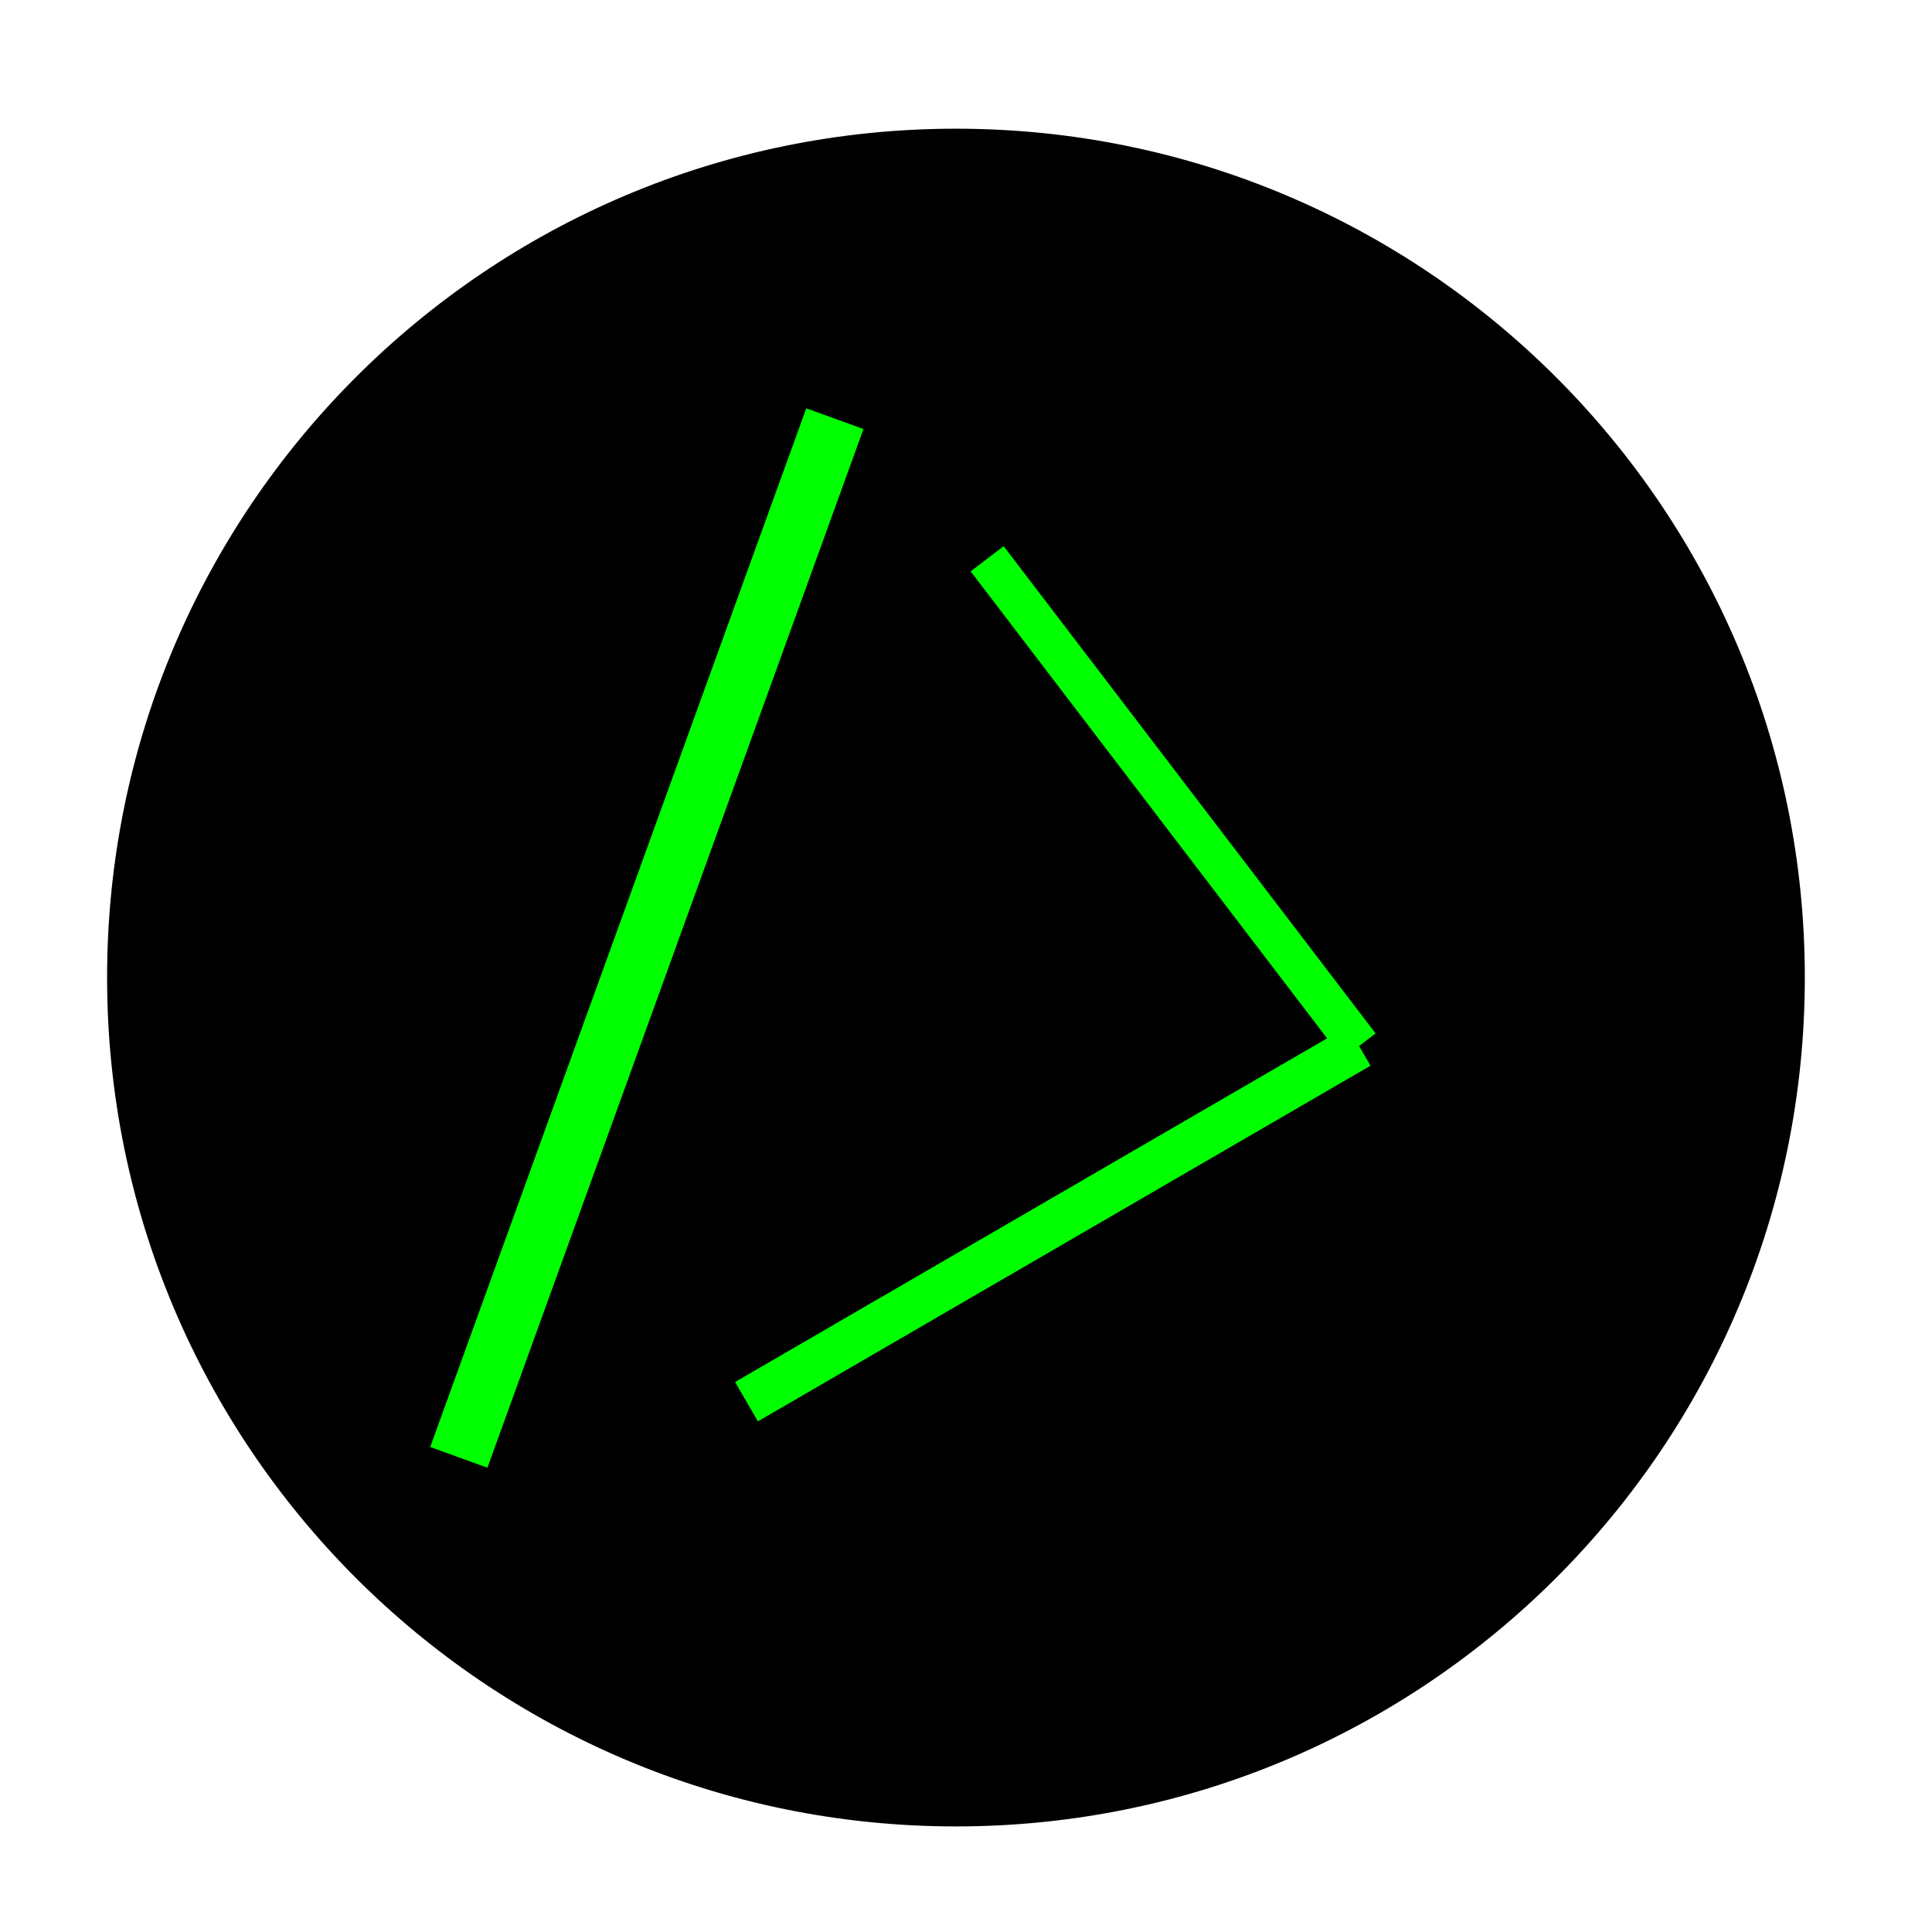
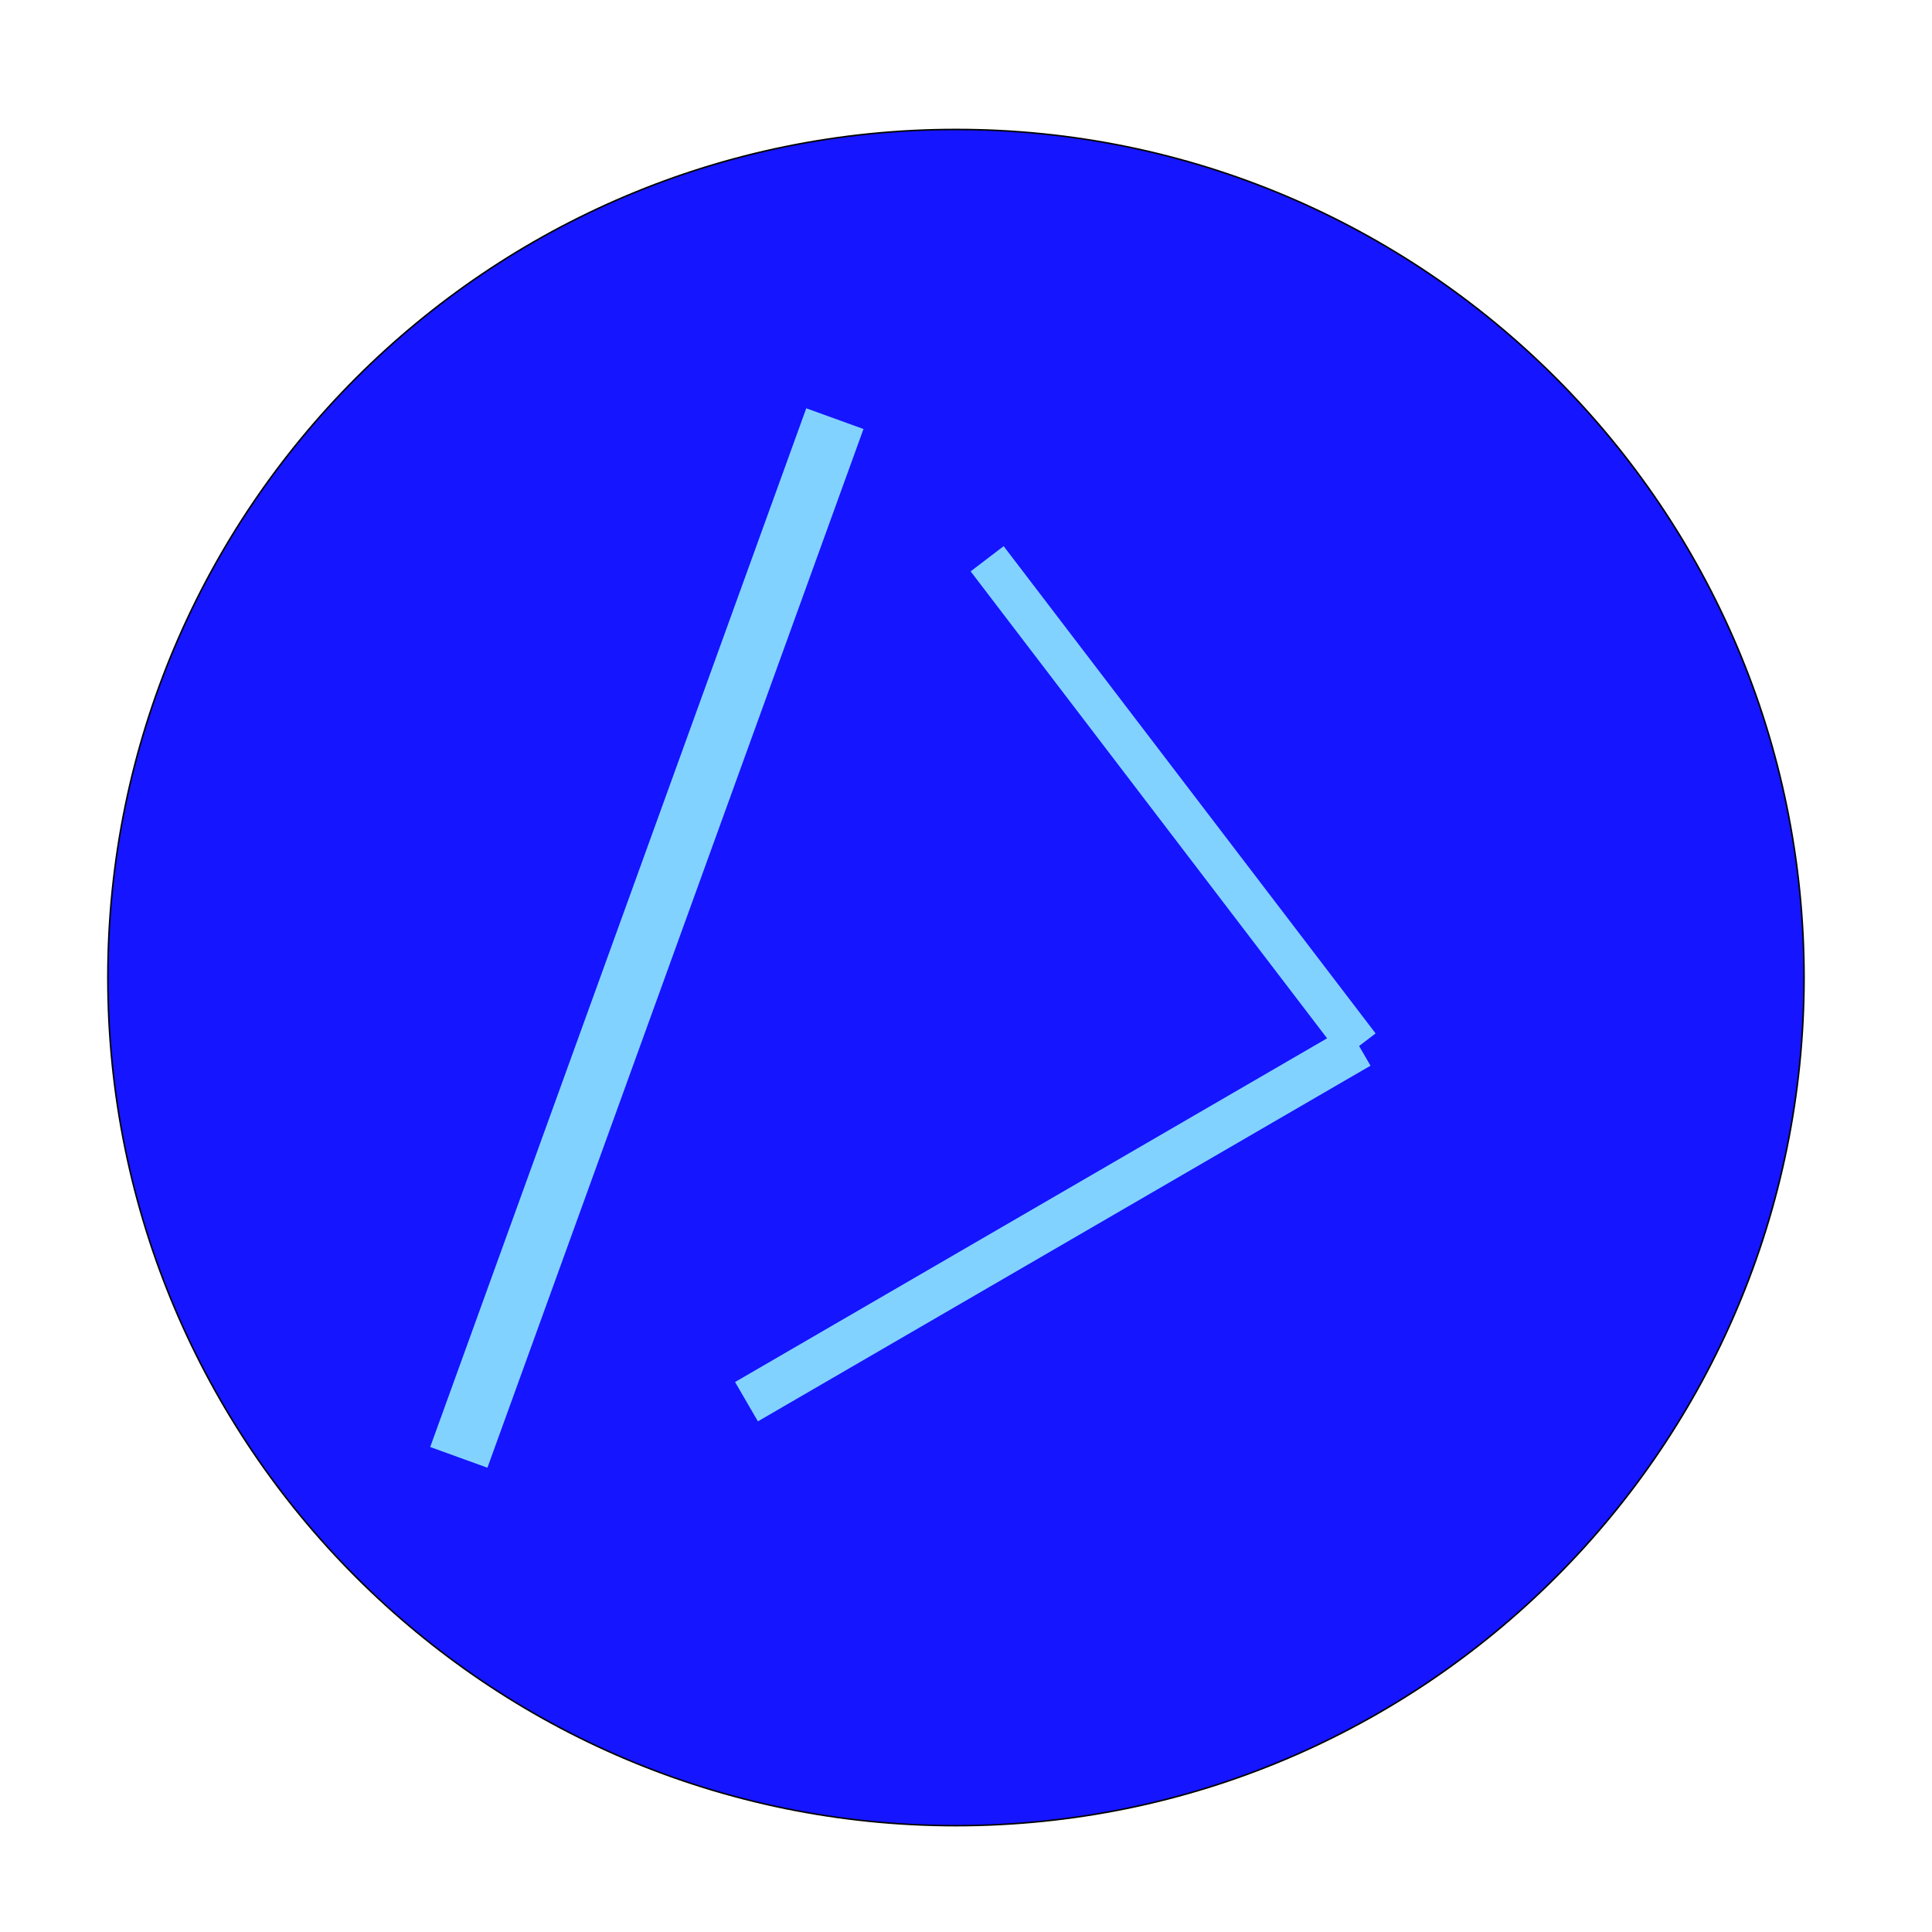
<svg xmlns="http://www.w3.org/2000/svg" width="48" height="48" viewBox="0 0 12.7 12.7" version="1.1" id="svg839">
  <defs id="defs833" />
  <g id="layer1">
-     <circle style="fill:#000000;stroke:#000000;stroke-width:0.01;fill-opacity:1" id="path1402" cx="6.284" cy="6.426" r="5.575" />
-     <path style="fill:#000000;fill-opacity:1;stroke:#00ff00;stroke-width:0.4;stroke-linecap:butt;stroke-linejoin:miter;stroke-miterlimit:4;stroke-dasharray:none;stroke-opacity:1" d="M 5.488,2.752 C 3.016,9.58 3.016,9.58 3.016,9.58" id="path1408" />
-     <path style="fill:#000000;fill-opacity:1;stroke:#00ff00;stroke-width:0.273;stroke-linecap:butt;stroke-linejoin:miter;stroke-miterlimit:4;stroke-dasharray:none;stroke-opacity:1" d="m 6.489,3.673 c 2.445,3.203 2.445,3.203 2.445,3.203" id="path1408-3" />
-     <path style="fill:#000000;fill-opacity:1;stroke:#00ff00;stroke-width:0.299;stroke-linecap:butt;stroke-linejoin:miter;stroke-miterlimit:4;stroke-dasharray:none;stroke-opacity:1" d="M 8.934,6.876 C 4.907,9.214 4.907,9.214 4.907,9.214" id="path1408-3-7" />
+     <circle style="fill:#1515ff;stroke:#030303;stroke-width:0.01;fill-opacity:1;stroke-opacity:1" id="path1402" cx="6.284" cy="6.426" r="5.575" />
+     <path style="fill:#e9eb85;fill-opacity:1;stroke:#82d2ff;stroke-width:0.4;stroke-linecap:butt;stroke-linejoin:miter;stroke-miterlimit:4;stroke-dasharray:none;stroke-opacity:1" d="M 5.488,2.752 C 3.016,9.58 3.016,9.58 3.016,9.58" id="path1408" />
+     <path style="fill:#000000;fill-opacity:1;stroke:#82d2ff;stroke-width:0.273;stroke-linecap:butt;stroke-linejoin:miter;stroke-miterlimit:4;stroke-dasharray:none;stroke-opacity:1" d="m 6.489,3.673 c 2.445,3.203 2.445,3.203 2.445,3.203" id="path1408-3" />
+     <path style="fill:#000000;fill-opacity:1;stroke:#82d2ff;stroke-width:0.299;stroke-linecap:butt;stroke-linejoin:miter;stroke-miterlimit:4;stroke-dasharray:none;stroke-opacity:1" d="M 8.934,6.876 C 4.907,9.214 4.907,9.214 4.907,9.214" id="path1408-3-7" />
  </g>
</svg>
